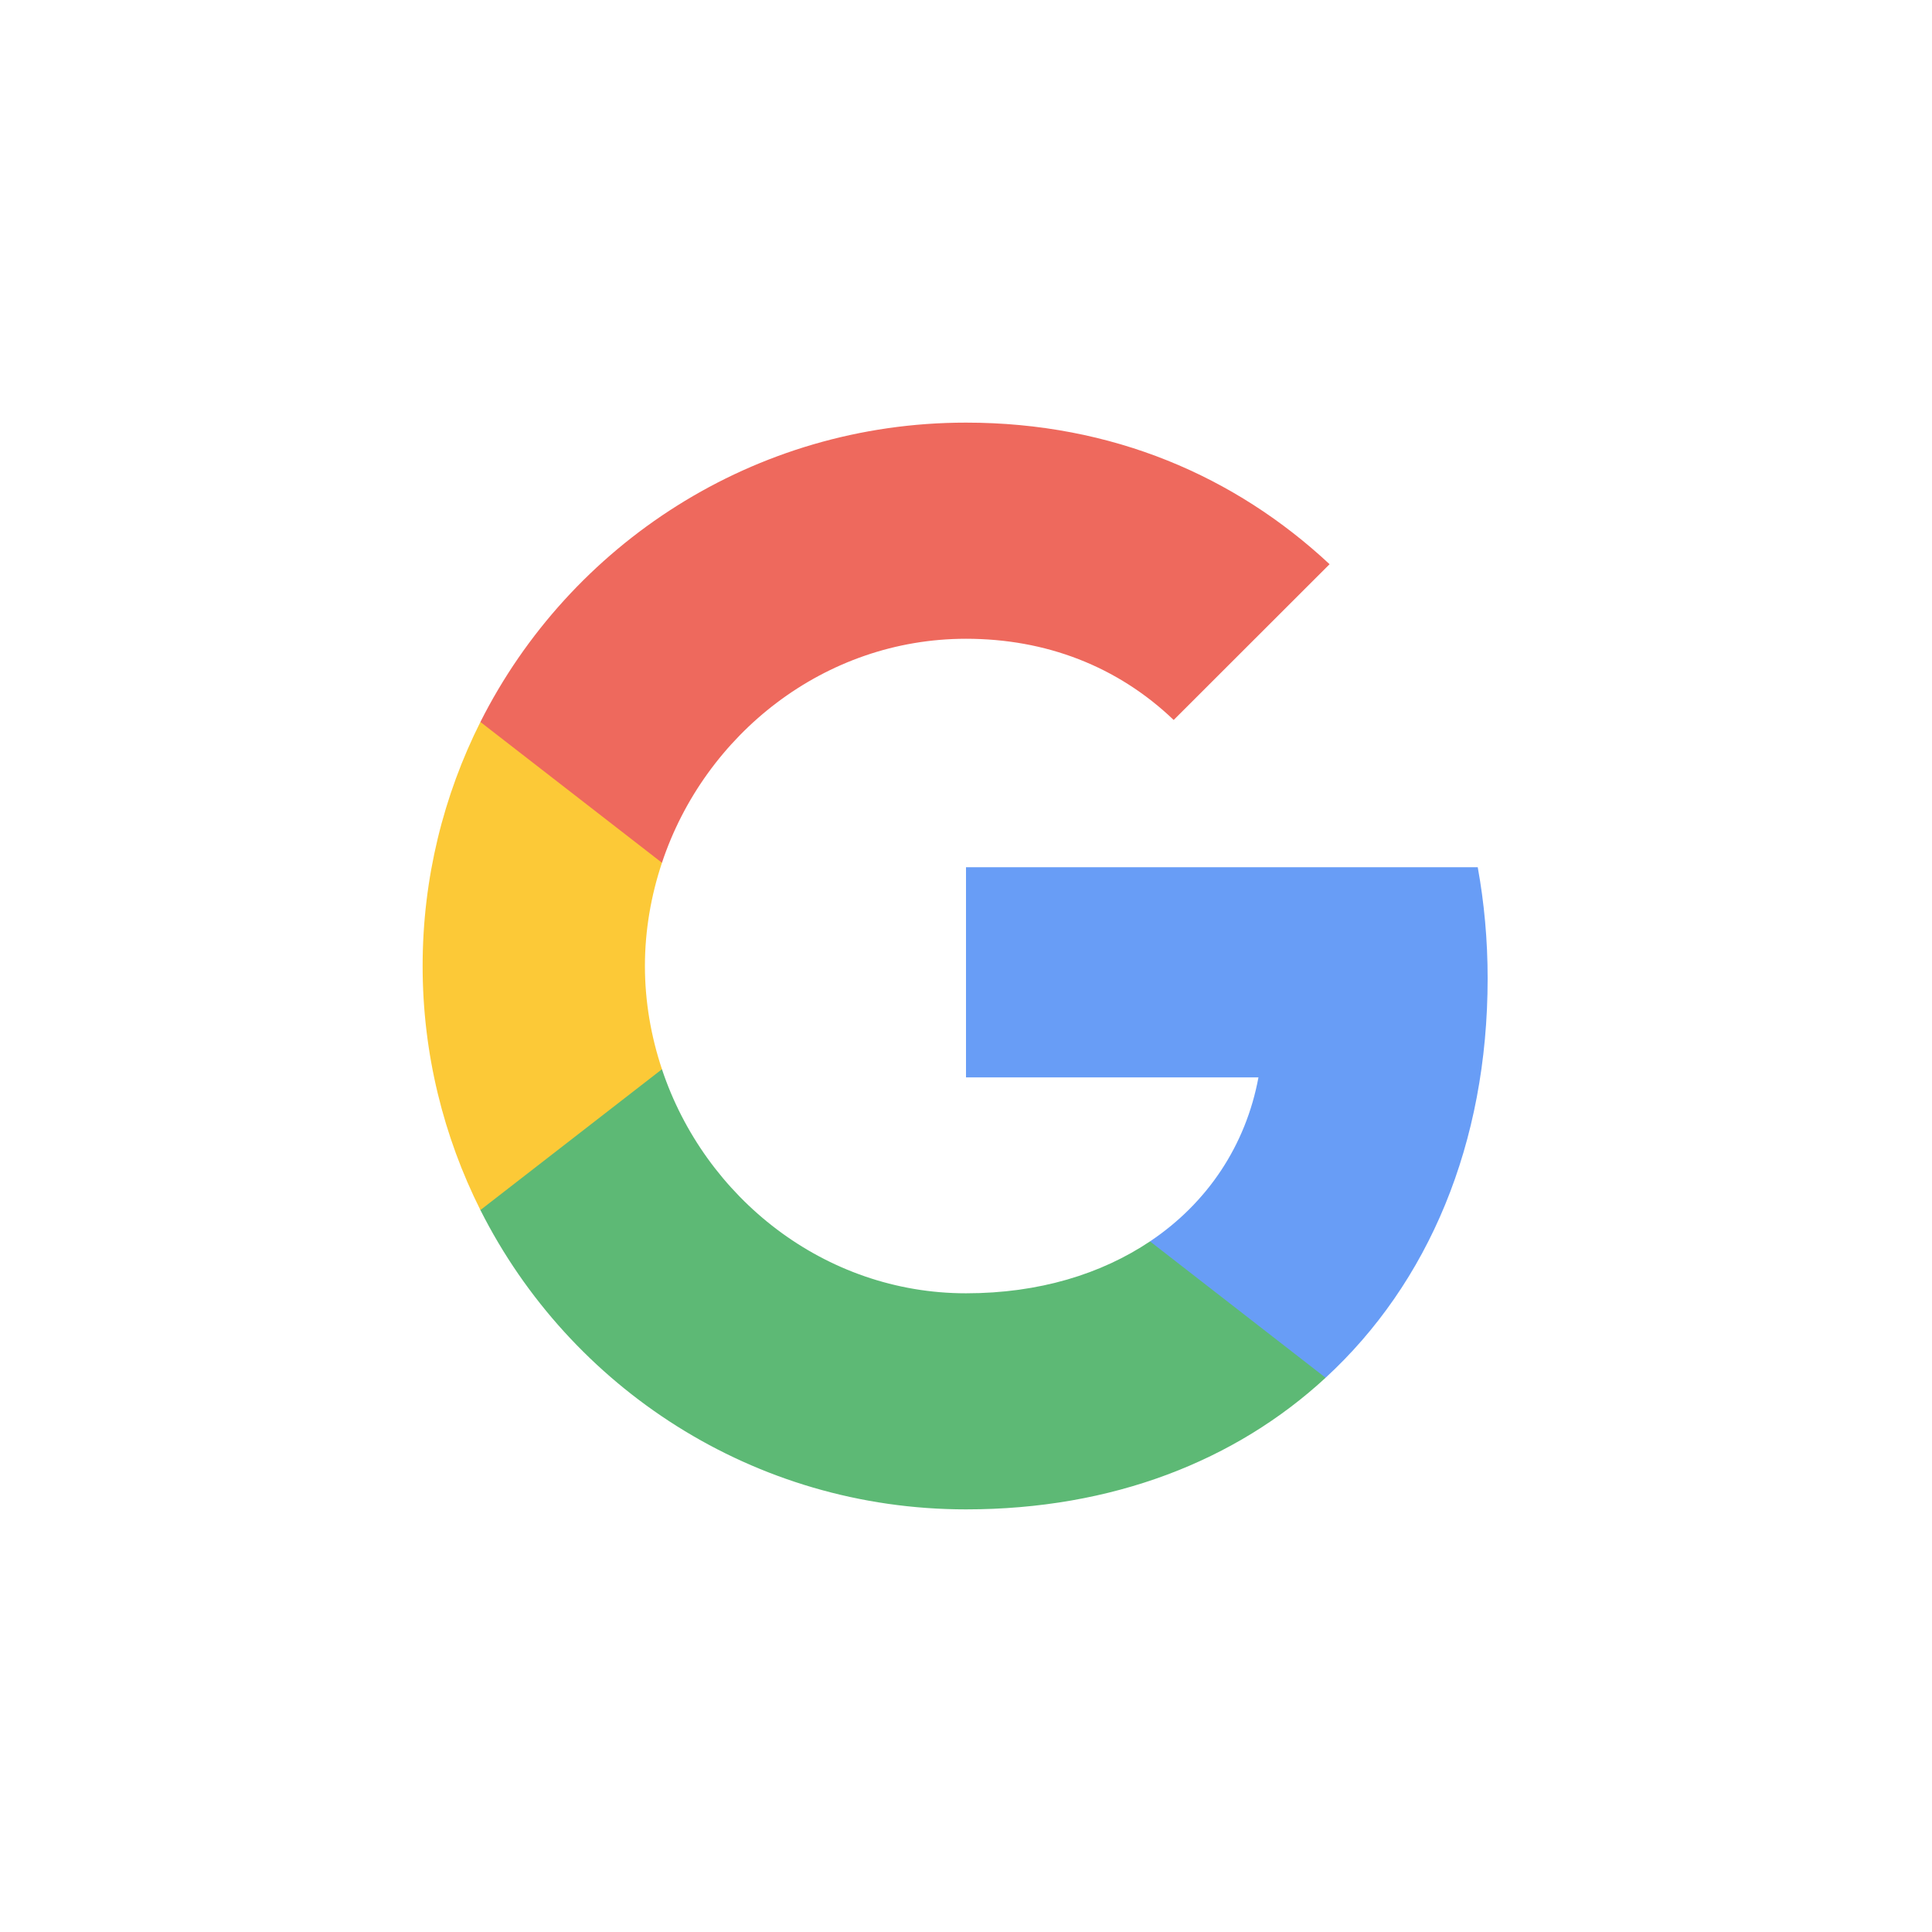
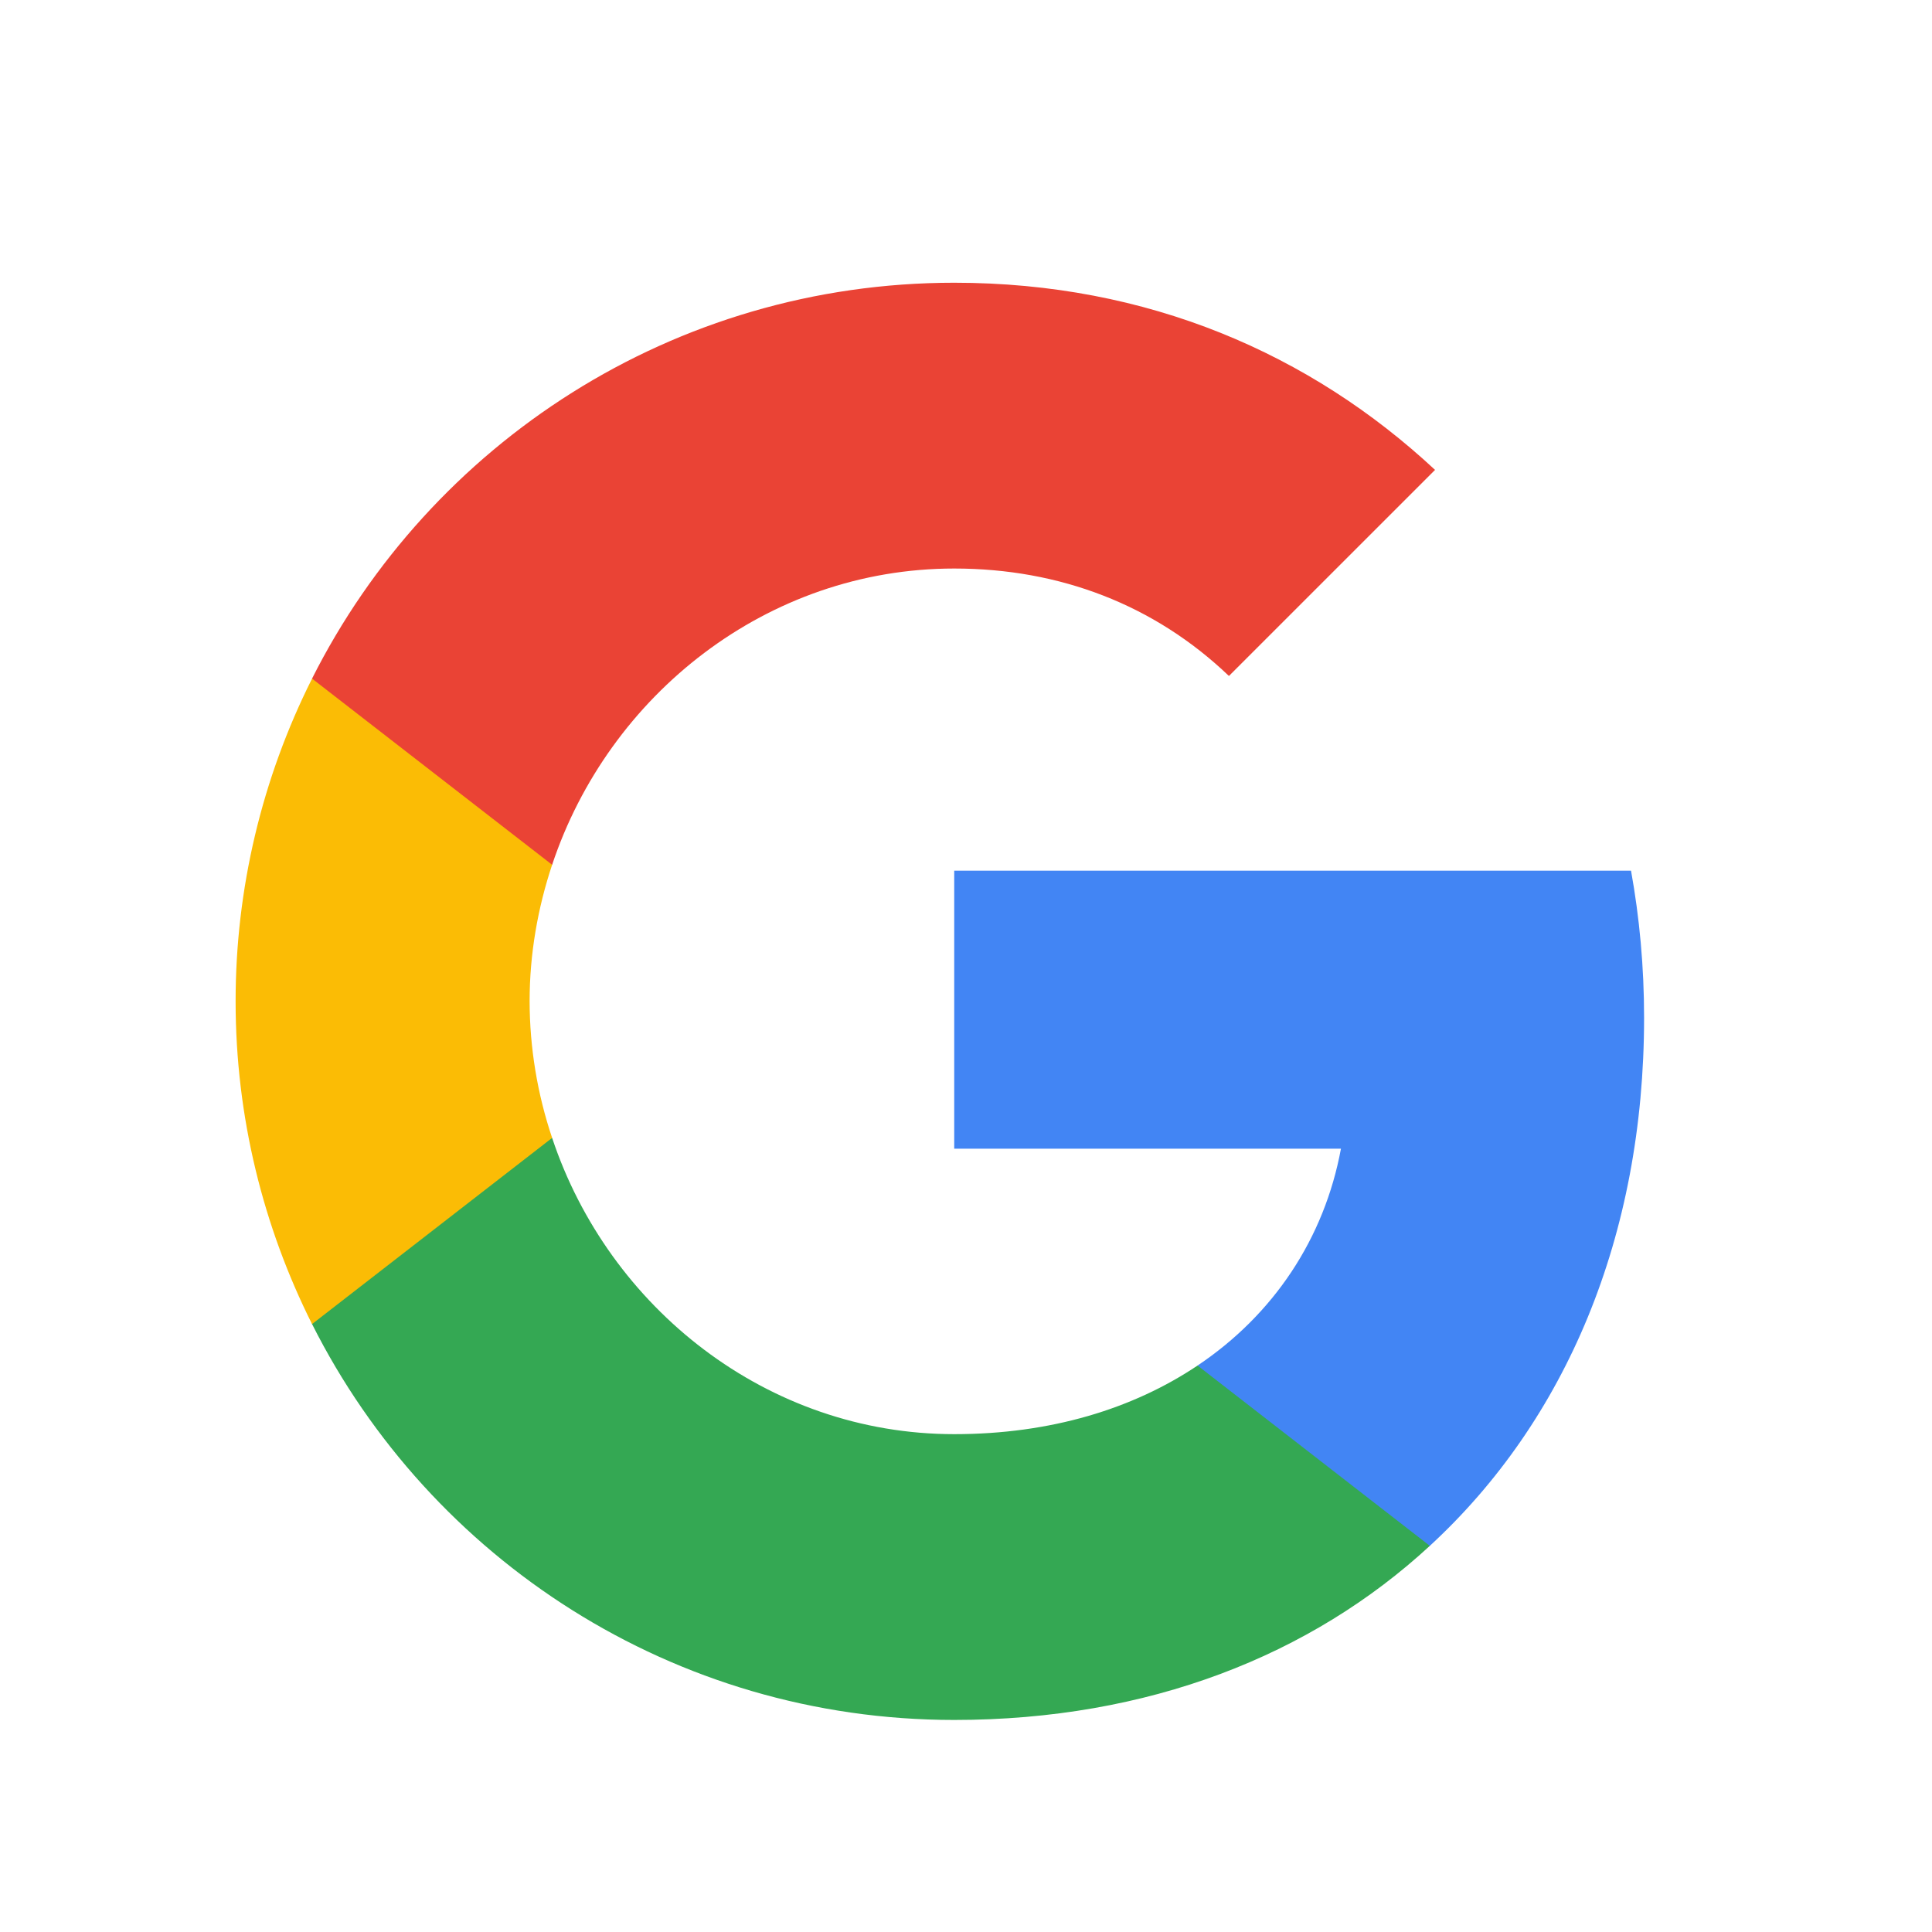
- <svg xmlns="http://www.w3.org/2000/svg" width="32" height="32" viewBox="0 0 32 32">
-   <g fill="none" fill-rule="evenodd" opacity=".8">
-     <g>
-       <g>
-         <g>
-           <g>
-             <g>
-               <path fill="#4285F4" d="M17.64 9.205c0-.639-.057-1.252-.164-1.841H9v3.481h4.844c-.209 1.125-.843 2.078-1.796 2.716v2.259h2.908c1.702-1.567 2.684-3.875 2.684-6.615z" transform="translate(-546, -491) translate(530, 162) translate(0, 317) translate(16, 12) translate(7, 7)" />
-               <path fill="#34A853" d="M9 18c2.43 0 4.467-.806 5.956-2.18l-2.908-2.259c-.806.54-1.837.86-3.048.86-2.344 0-4.328-1.584-5.036-3.711H.957v2.332C2.438 15.983 5.482 18 9 18z" transform="translate(-546, -491) translate(530, 162) translate(0, 317) translate(16, 12) translate(7, 7)" />
-               <path fill="#FBBC05" d="M3.964 10.71c-.18-.54-.282-1.117-.282-1.71s.102-1.17.282-1.71V4.958H.957C.347 6.173 0 7.548 0 9s.348 2.827.957 4.042l3.007-2.332z" transform="translate(-546, -491) translate(530, 162) translate(0, 317) translate(16, 12) translate(7, 7)" />
-               <path fill="#EA4335" d="M9 3.58c1.321 0 2.508.454 3.44 1.345l2.582-2.58C13.463.891 11.426 0 9 0 5.482 0 2.438 2.017.957 4.958L3.964 7.29C4.672 5.163 6.656 3.58 9 3.58z" transform="translate(-546, -491) translate(530, 162) translate(0, 317) translate(16, 12) translate(7, 7)" />
-             </g>
-           </g>
-         </g>
-       </g>
-     </g>
-   </g>
+ <svg xmlns="http://www.w3.org/2000/svg" width="41" height="41" viewBox="0 0 41 41" fill="none">
+   <path fill-rule="evenodd" clip-rule="evenodd" d="M34.89 21.597c0-1.082-.097-2.122-.277-3.12H20.25v5.9h8.207c-.353 1.905-1.428 3.52-3.043 4.602v3.826h4.929c2.883-2.654 4.547-6.564 4.547-11.208z" fill="#4285F4" />
+   <path fill-rule="evenodd" clip-rule="evenodd" d="M20.25 36.5c4.117 0 7.57-1.366 10.093-3.695l-4.929-3.826c-1.365.915-3.112 1.456-5.164 1.456-3.972 0-7.334-2.683-8.533-6.287H6.622v3.95C9.132 33.084 14.29 36.5 20.25 36.5z" fill="#34A853" />
+   <path fill-rule="evenodd" clip-rule="evenodd" d="M11.717 24.148a9.167 9.167 0 0 1-.478-2.898c0-1.005.173-1.983.478-2.898v-3.95H6.622A15.244 15.244 0 0 0 5 21.25c0 2.46.59 4.79 1.622 6.849l5.095-3.951z" fill="#FBBC05" />
+   <path fill-rule="evenodd" clip-rule="evenodd" d="M20.25 12.065c2.239 0 4.25.77 5.83 2.28l4.374-4.373C27.813 7.512 24.36 6 20.25 6 14.289 6 9.131 9.417 6.622 14.401l5.095 3.951c1.2-3.604 4.561-6.287 8.533-6.287z" fill="#EA4335" />
</svg>
